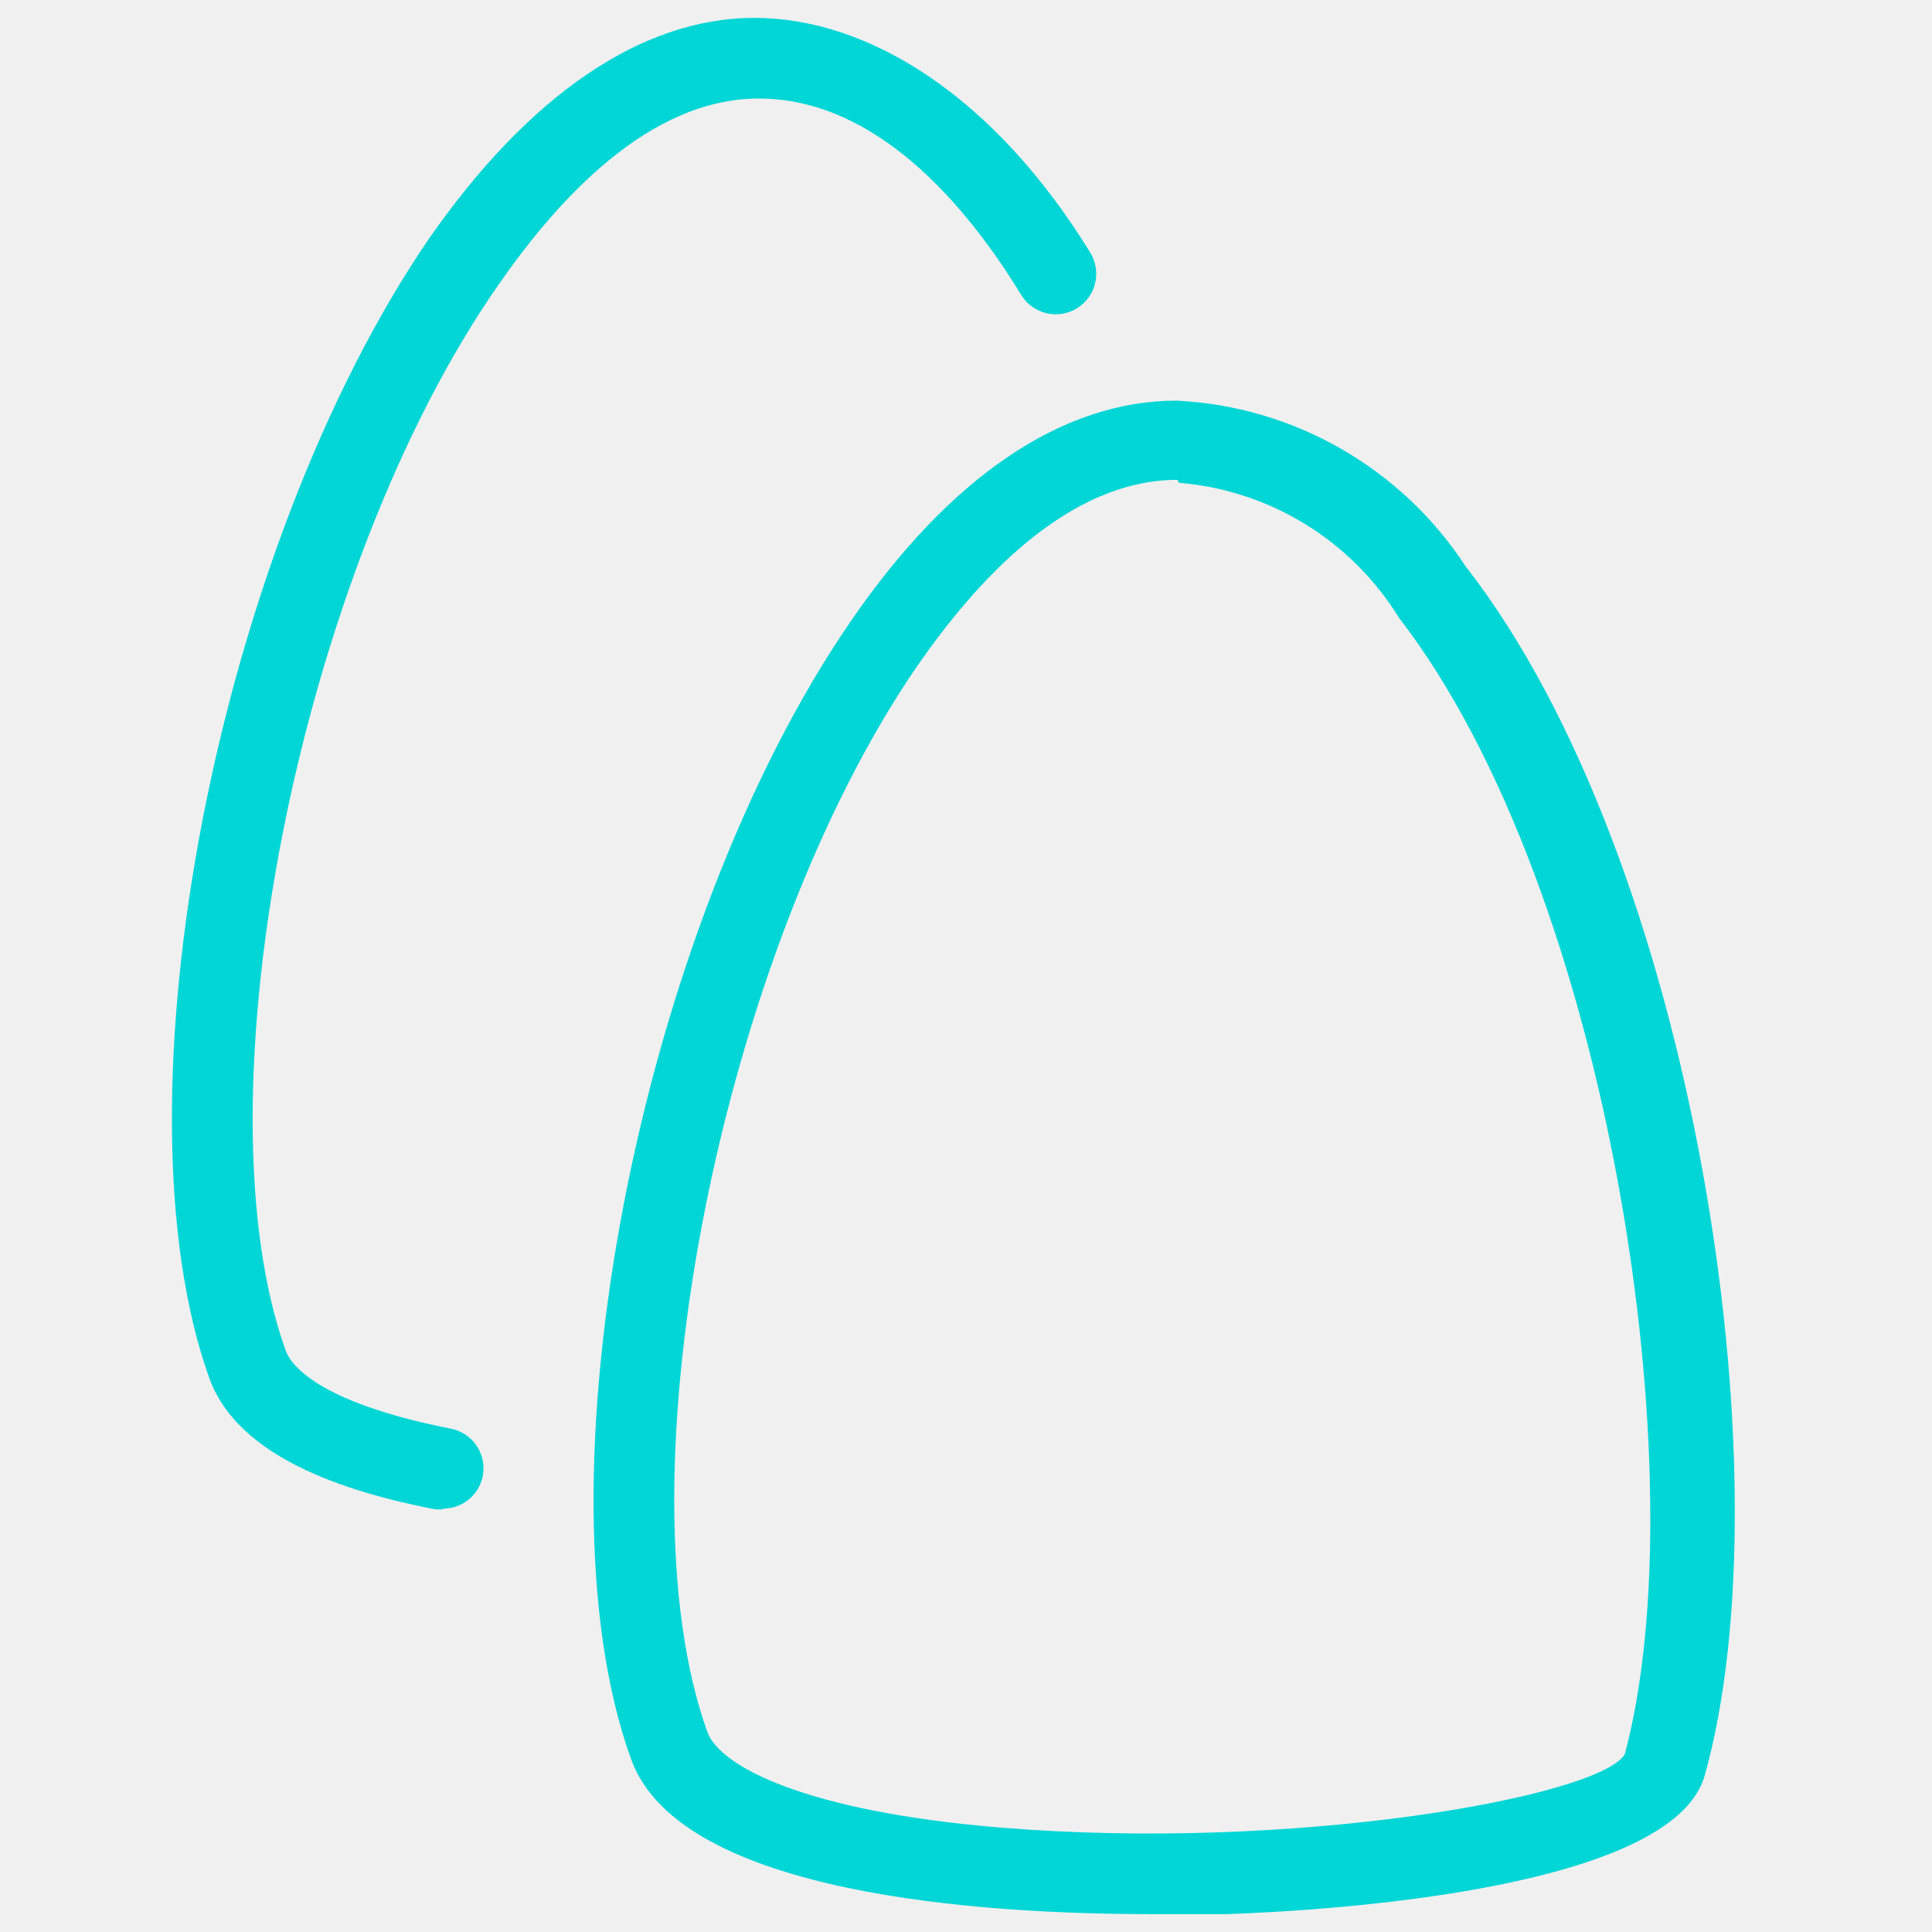
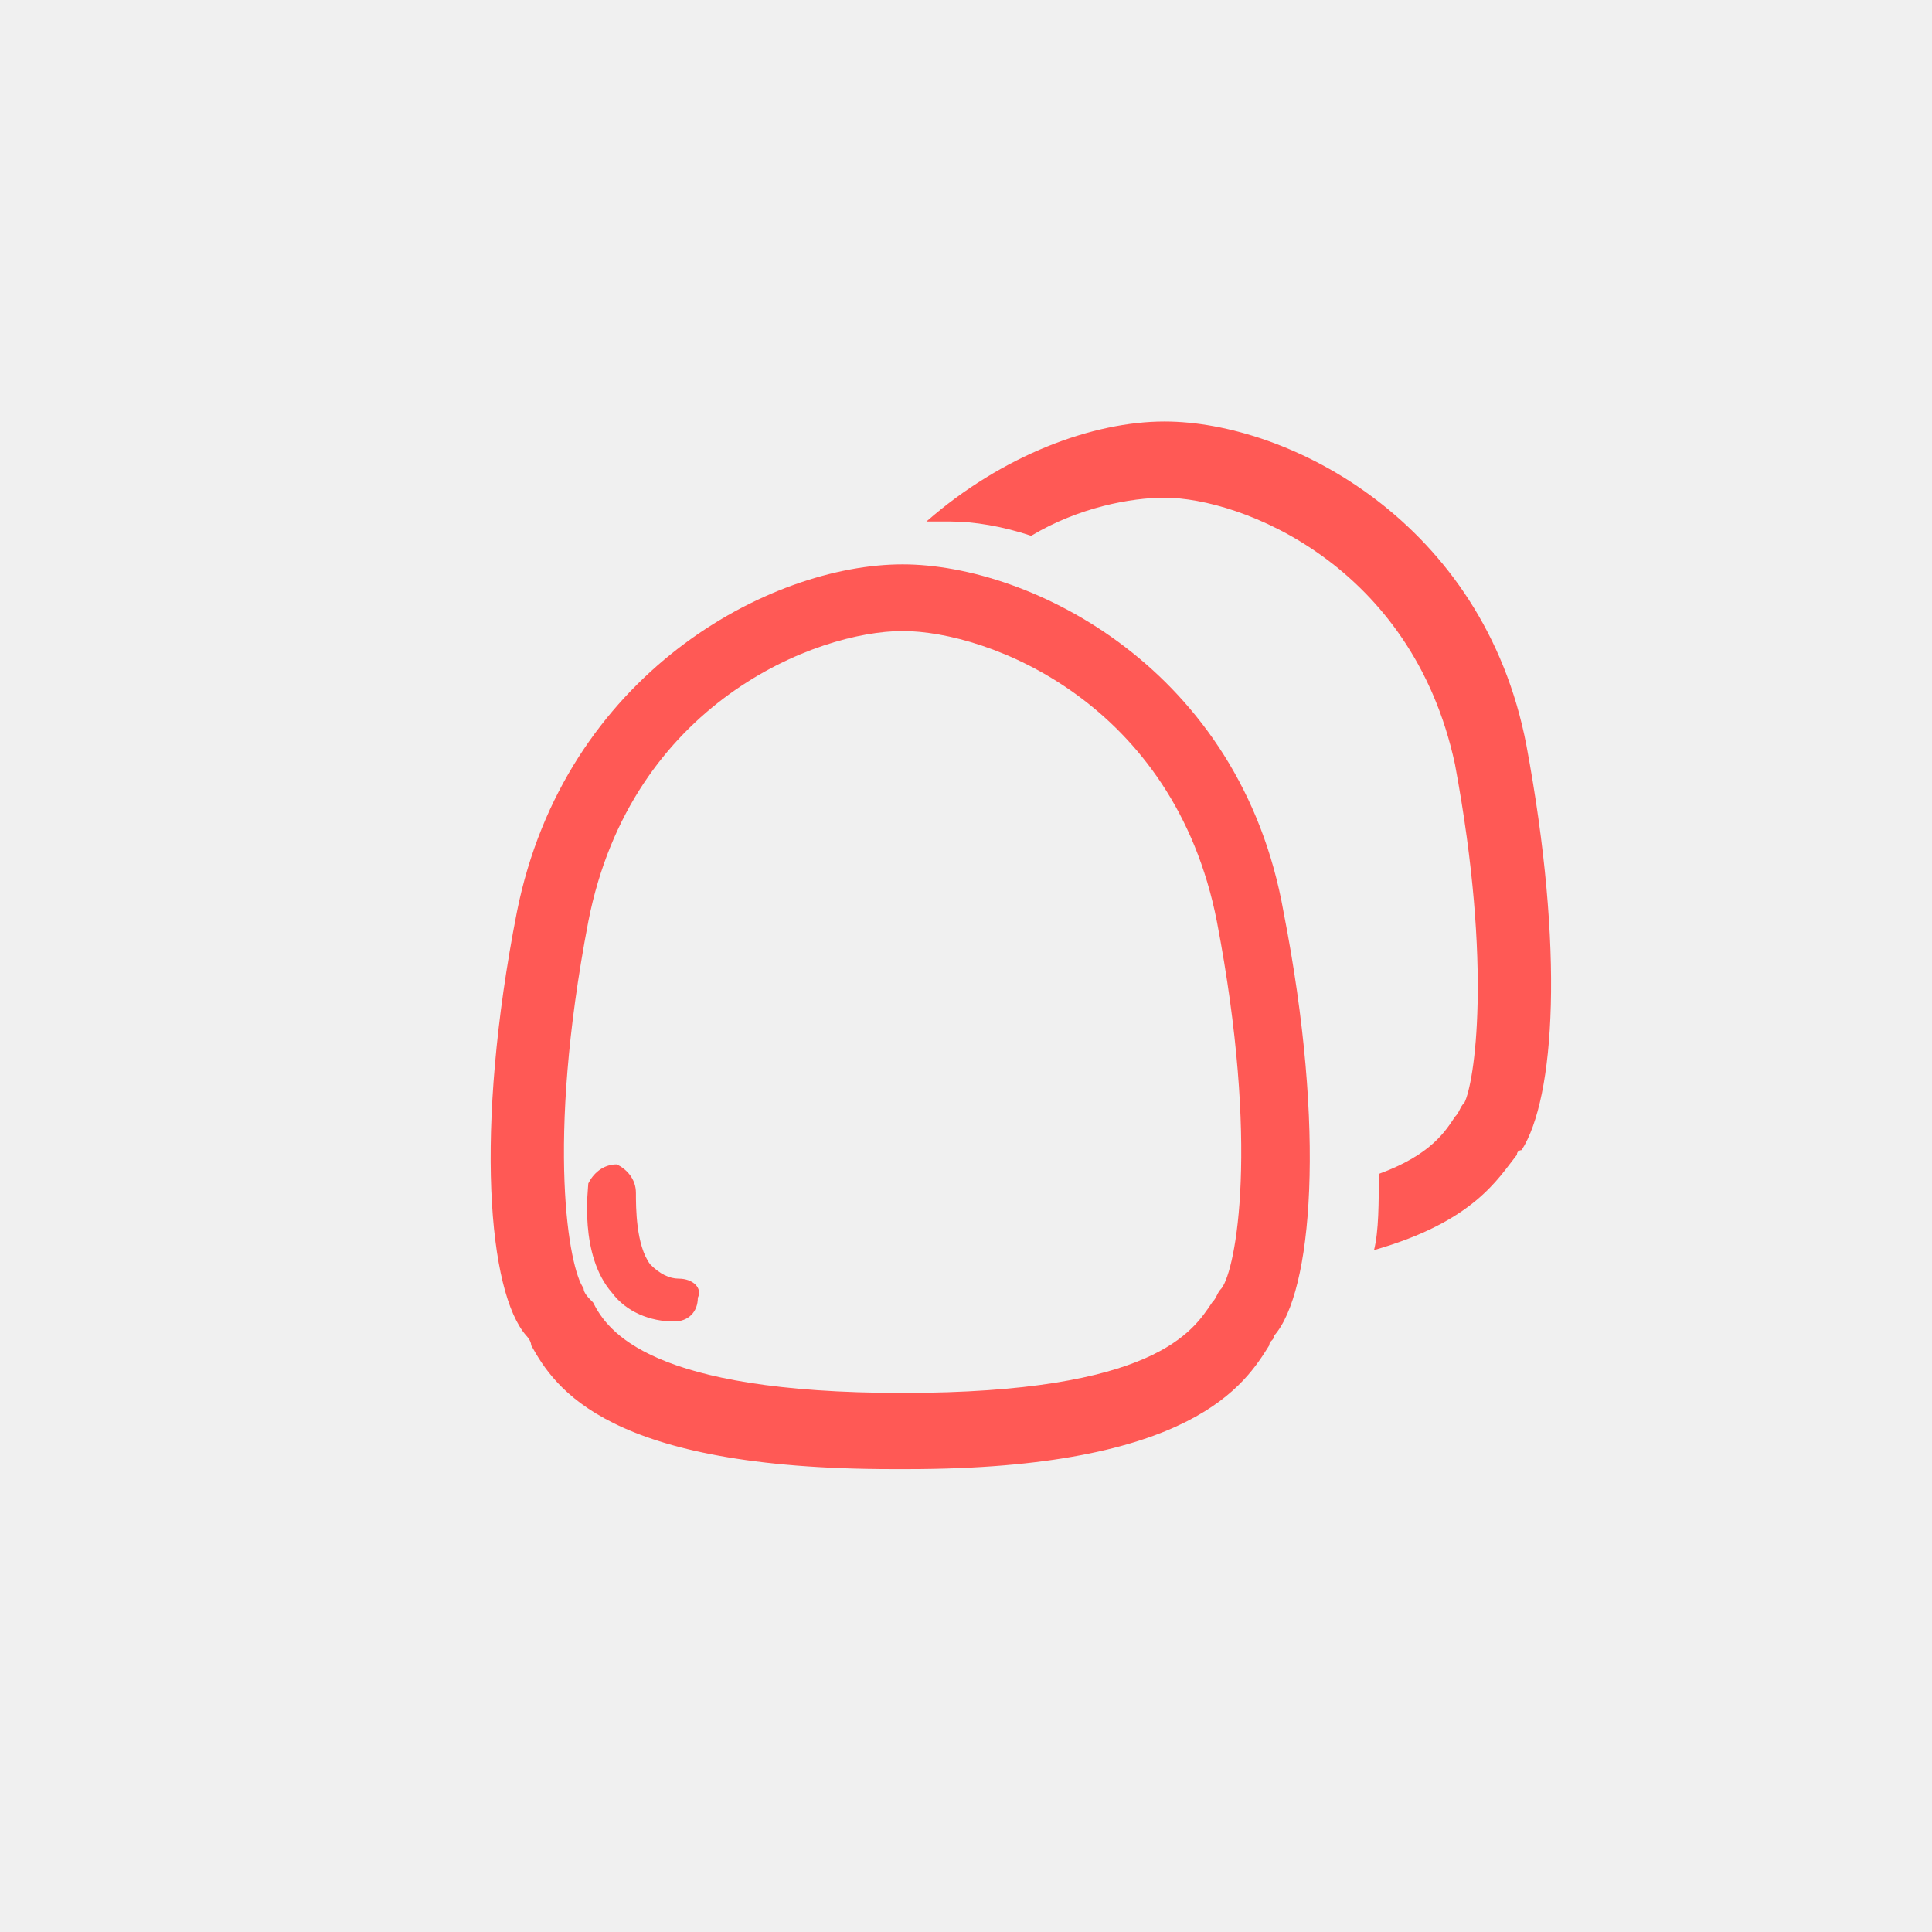
- <svg xmlns="http://www.w3.org/2000/svg" width="54" height="54" viewBox="0 0 54 54" fill="none">
-   <g clip-path="url(#clip0_1_56)">
-     <path d="M12.395 42.187H12.17C8.542 41.49 6.493 40.26 5.857 38.539C3.07 30.792 6.062 15.318 12.006 6.648C14.752 2.713 17.888 0.5 21.085 0.5C24.282 0.5 27.787 2.693 30.472 7.058C30.55 7.185 30.602 7.326 30.626 7.472C30.65 7.619 30.644 7.769 30.61 7.914C30.576 8.058 30.513 8.195 30.426 8.315C30.339 8.436 30.23 8.538 30.103 8.616C29.977 8.694 29.836 8.746 29.689 8.77C29.542 8.794 29.392 8.788 29.248 8.754C29.103 8.72 28.967 8.657 28.846 8.57C28.726 8.483 28.623 8.374 28.545 8.247C27.008 5.726 24.487 2.754 21.208 2.754C18.113 2.754 15.552 5.624 13.932 7.96C8.358 15.953 5.448 30.71 7.989 37.76C8.112 38.088 8.768 39.174 12.6 39.932C12.877 39.986 13.123 40.14 13.291 40.366C13.459 40.592 13.537 40.872 13.508 41.152C13.48 41.432 13.348 41.692 13.138 41.879C12.929 42.067 12.656 42.169 12.375 42.166L12.395 42.187Z" fill="#00D6D6" />
-     <path d="M32.173 53.5C27.48 53.5 19.015 52.967 17.642 49.176C14.855 41.49 17.847 25.975 23.791 17.347C26.537 13.35 29.673 11.198 32.89 11.198C34.507 11.278 36.081 11.739 37.484 12.544C38.888 13.35 40.081 14.476 40.965 15.83C47.36 24.028 49.983 41.326 47.647 49.627C46.745 52.803 37.215 53.398 34.305 53.5H32.173ZM32.911 13.412C29.816 13.412 27.254 16.281 25.635 18.618C20.142 26.611 17.232 41.367 19.774 48.417C20.122 49.36 22.479 50.631 27.972 51.082C36.17 51.758 44.696 50.221 45.413 49.032C47.462 41.428 45.023 24.93 39.1 17.265C38.443 16.198 37.544 15.301 36.476 14.646C35.408 13.991 34.201 13.597 32.952 13.494L32.911 13.412Z" fill="#00D6D6" />
-   </g>
-   <defs>
-     <clipPath id="clip0_1_56">
-       <rect width="53" height="53" fill="white" transform="translate(0.139404 0.5)" />
-     </clipPath>
-   </defs>
+ <svg xmlns="http://www.w3.org/2000/svg" width="60" height="60" viewBox="0 0 71 71" fill="none">
+   <path d="M33.17 20.74C28.27 20.74 20.745 24.765 18.995 33.515C17.42 41.565 17.945 47.515 19.345 49.09C19.345 49.09 19.52 49.265 19.52 49.44C20.395 51.015 22.32 53.99 32.82 53.99C32.995 53.99 33.17 53.99 33.345 53.99C43.845 53.99 45.77 50.84 46.645 49.44C46.645 49.265 46.82 49.265 46.82 49.09C48.22 47.515 48.745 41.565 47.17 33.515C45.595 24.59 37.895 20.74 33.17 20.74ZM44.895 47.34C44.72 47.515 44.72 47.69 44.545 47.865C43.845 48.915 42.445 51.19 33.17 51.19C23.895 51.19 22.32 48.915 21.795 47.865C21.62 47.69 21.445 47.515 21.445 47.34C20.92 46.64 20.045 42.09 21.62 33.865C23.195 25.815 30.02 23.19 33.17 23.19C36.32 23.19 43.145 25.815 44.72 33.865C46.295 42.09 45.42 46.64 44.895 47.34Z" fill="#ff5955" />
+   <path d="M56.095 27.39C54.52 19.165 47.345 15.49 42.795 15.49C40.17 15.49 36.845 16.715 34.045 19.165C34.395 19.165 34.57 19.165 34.92 19.165C35.795 19.165 36.845 19.34 37.895 19.69C39.645 18.64 41.57 18.29 42.795 18.29C45.595 18.29 51.895 20.74 53.47 28.09C54.87 35.615 54.17 39.815 53.82 40.515C53.645 40.69 53.645 40.865 53.47 41.04C53.12 41.565 52.595 42.44 50.67 43.14C50.67 44.19 50.67 45.24 50.495 45.94C54.17 44.89 55.045 43.315 55.745 42.44C55.745 42.265 55.92 42.265 55.92 42.265C57.145 40.34 57.495 34.915 56.095 27.39Z" fill="#ff5955" />
+   <path d="M24.945 46.99C24.595 46.99 24.245 46.815 23.895 46.465C23.37 45.765 23.37 44.365 23.37 43.84C23.37 43.315 23.02 42.965 22.67 42.79C22.145 42.79 21.795 43.14 21.62 43.49C21.62 43.665 21.27 46.115 22.495 47.515C23.02 48.215 23.895 48.565 24.77 48.565C25.295 48.565 25.645 48.215 25.645 47.69C25.82 47.34 25.47 46.99 24.945 46.99Z" fill="#ff5955" />
</svg>
